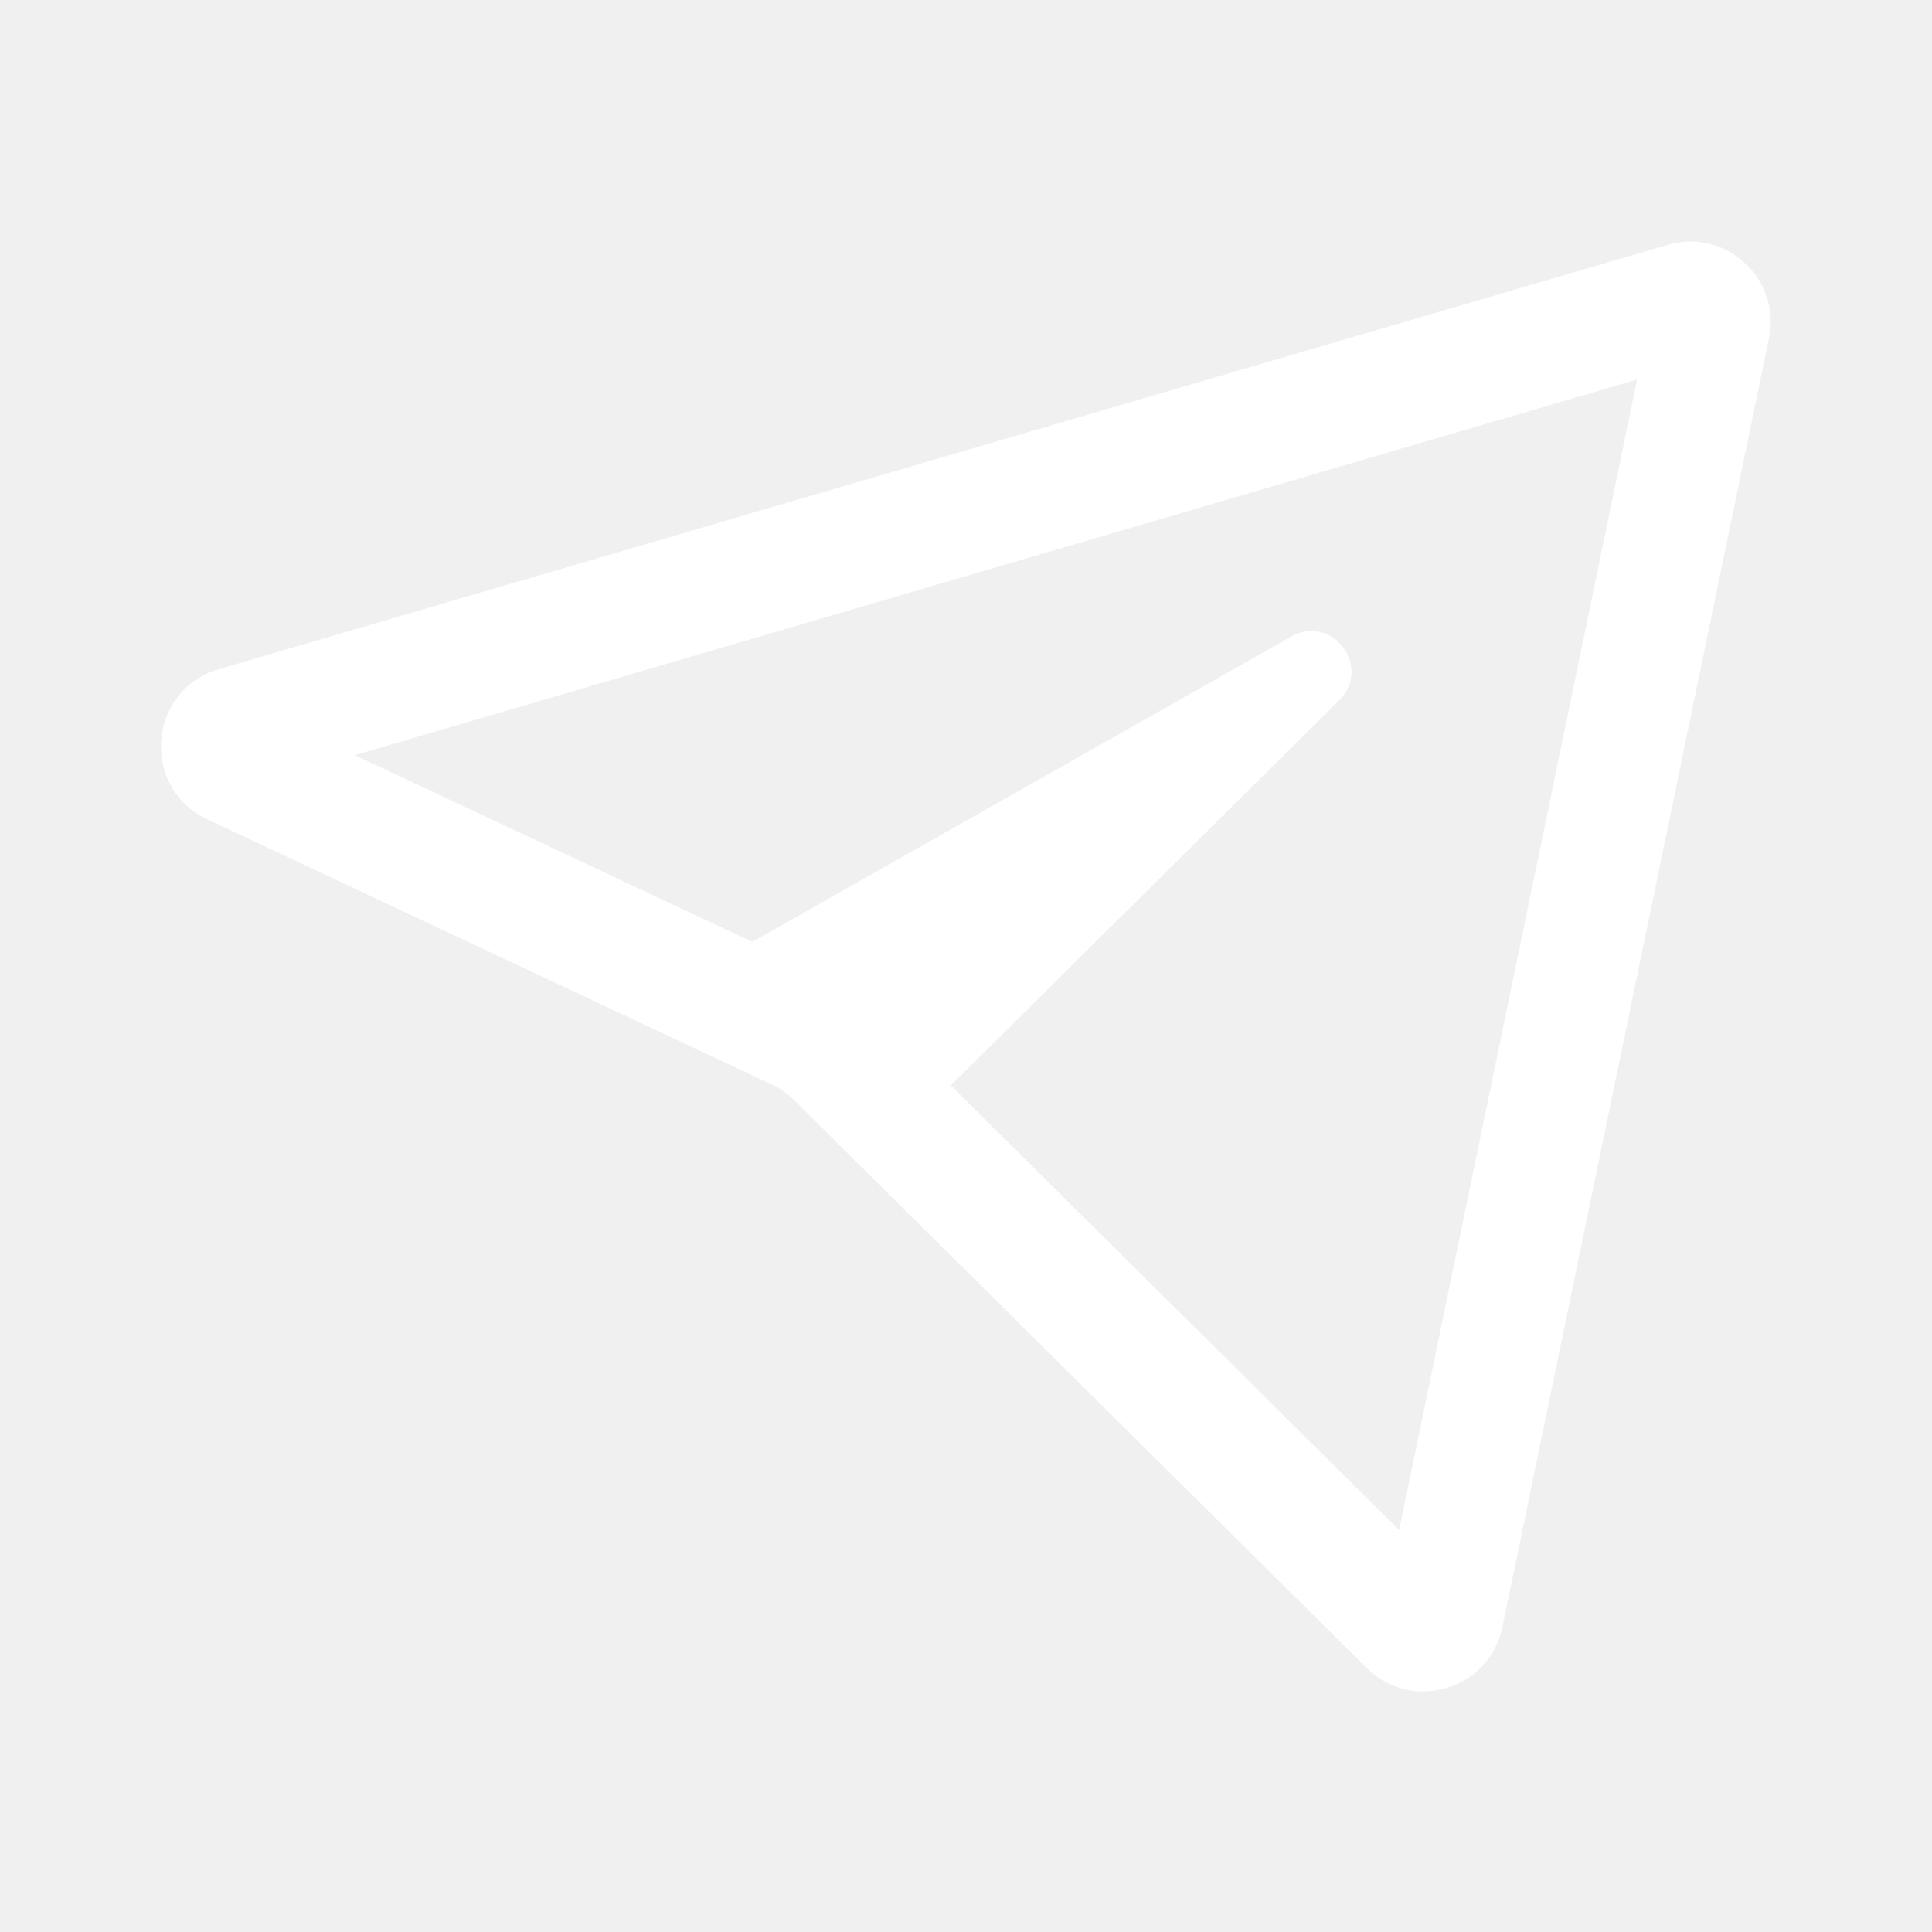
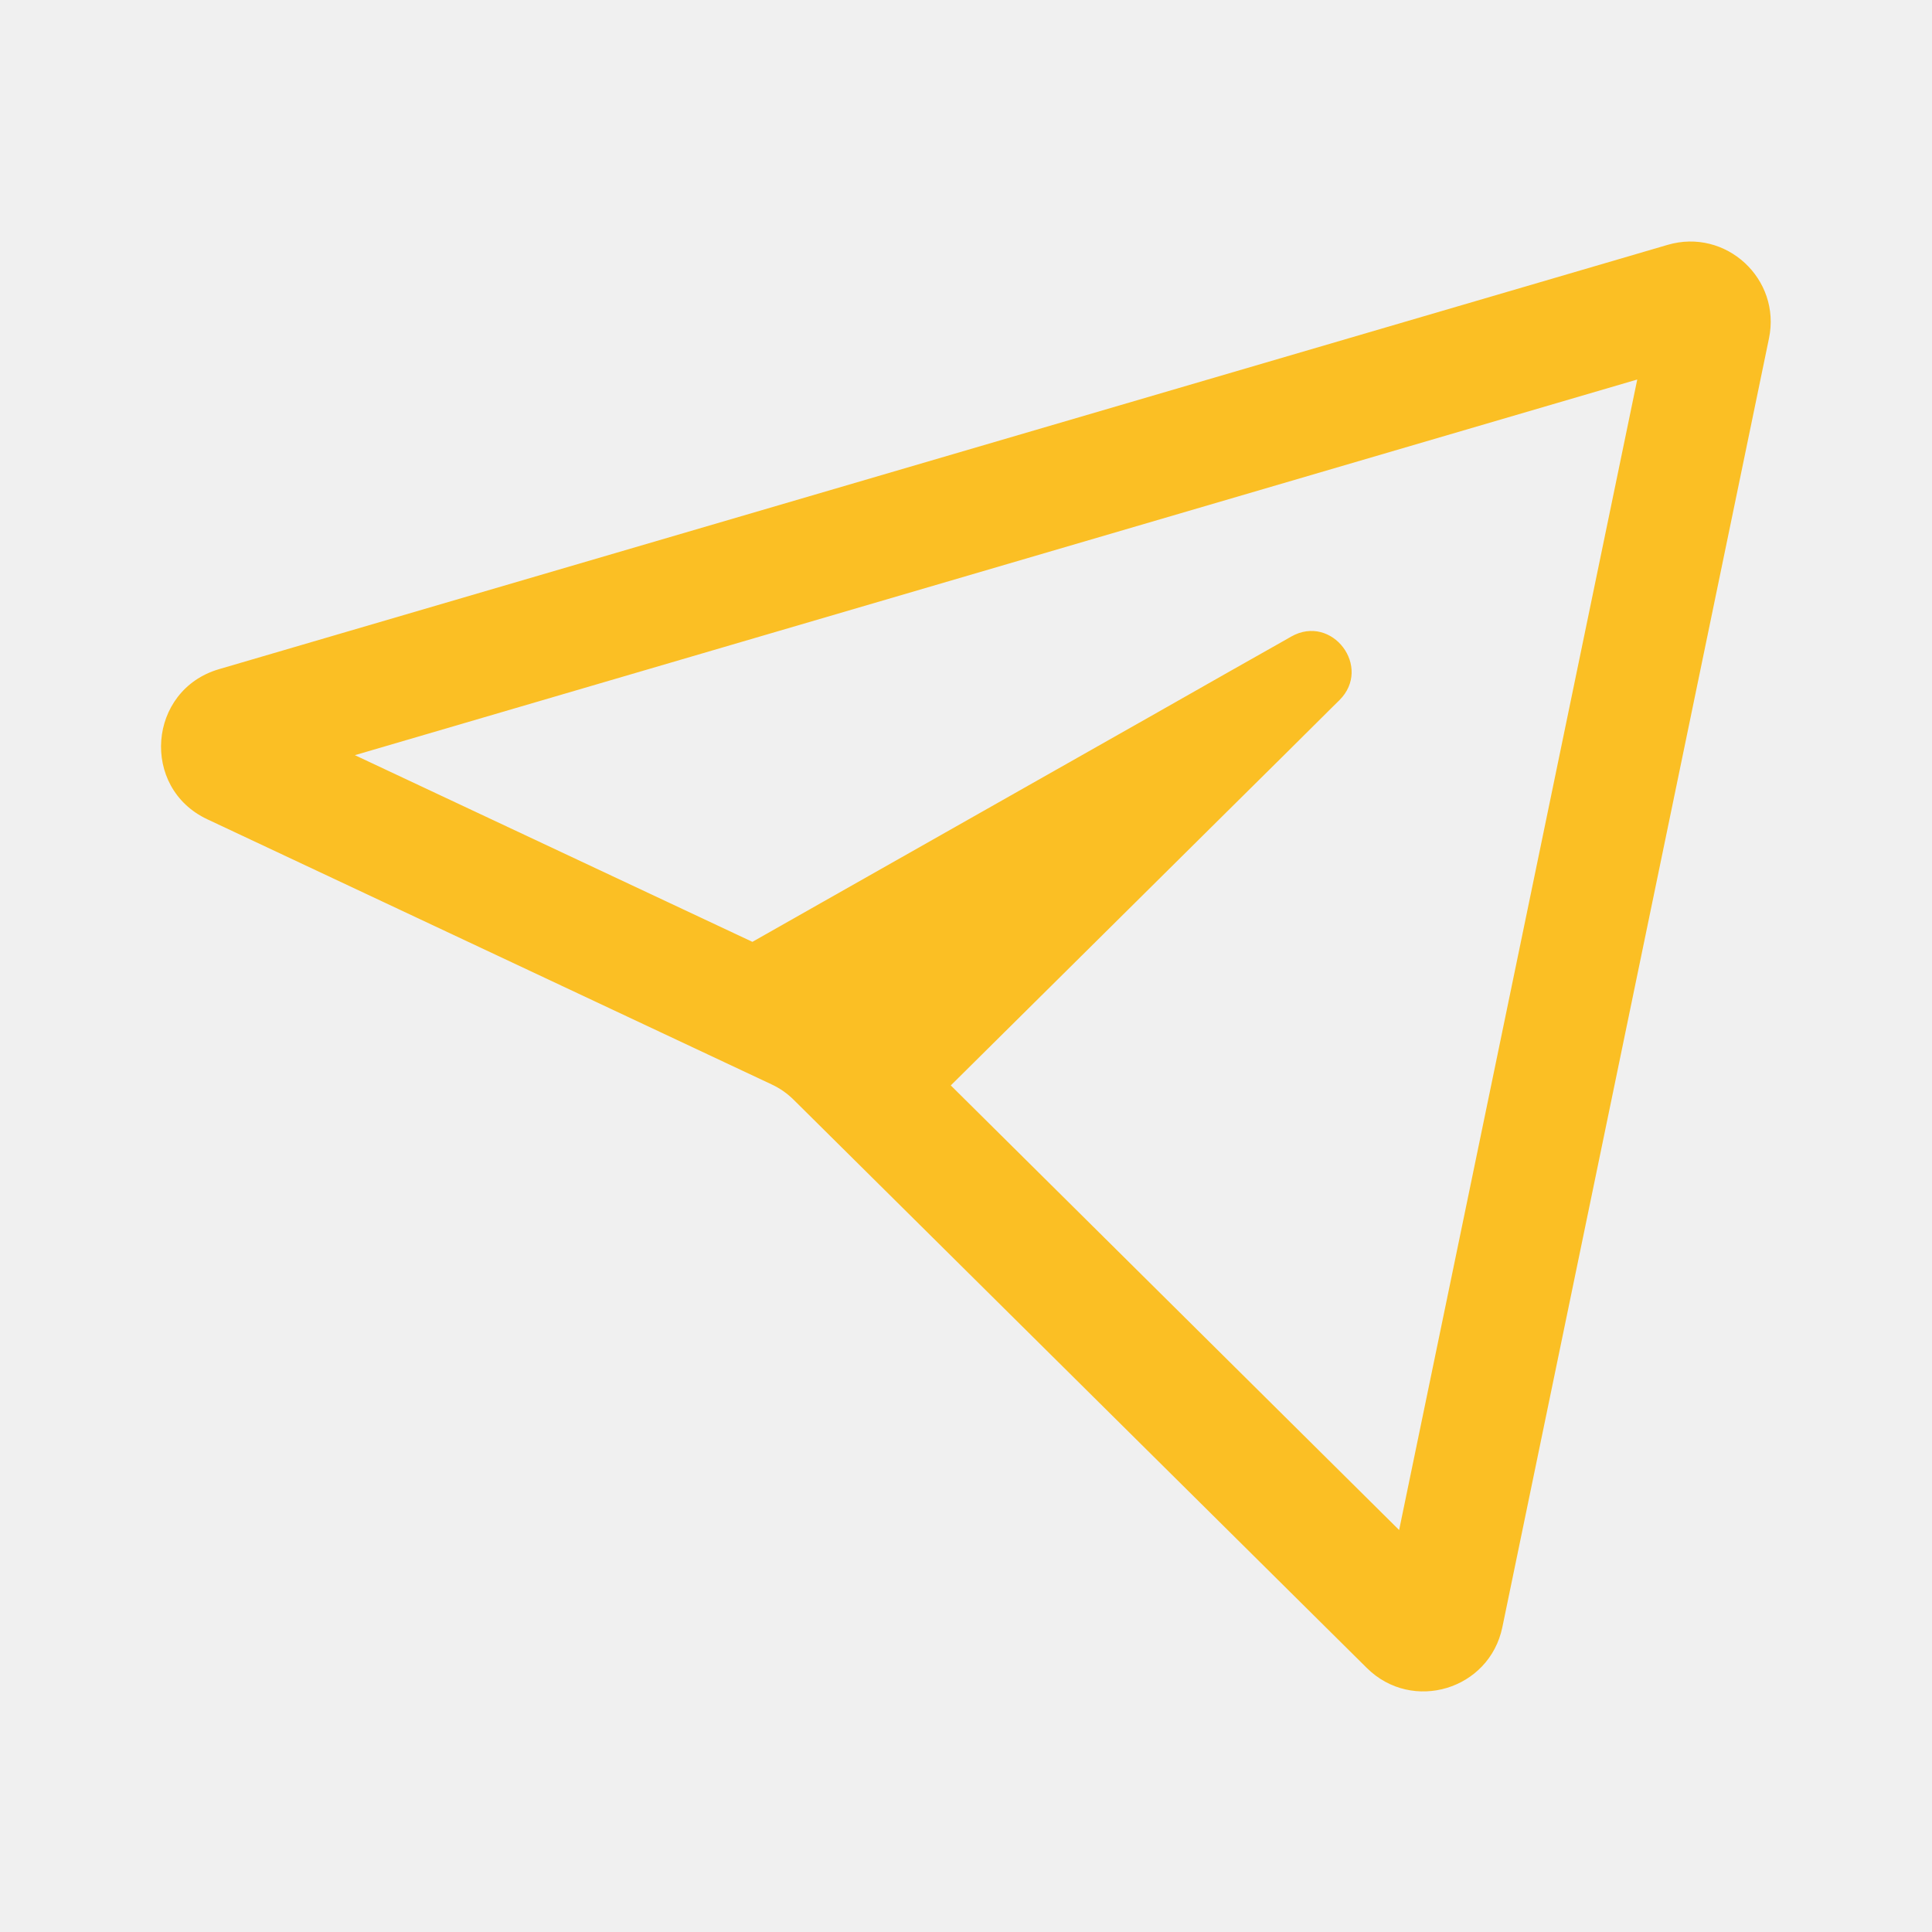
<svg xmlns="http://www.w3.org/2000/svg" width="16" height="16" viewBox="0 0 16 16" fill="none">
-   <path fill-rule="evenodd" clip-rule="evenodd" d="M13.558 3.143L11.587 12.671L7.874 8.989L10.158 6.724L10.676 6.211L11.027 5.863L11.091 5.799C11.368 5.525 11.031 5.08 10.693 5.272L10.614 5.317L10.184 5.56L9.549 5.92L6.799 7.478L6.23 7.8L2.938 6.254L13.558 3.143ZM6.389 8.98C6.458 9.012 6.521 9.056 6.575 9.11L11.319 13.814C11.695 14.186 12.335 13.994 12.442 13.475L14.65 2.802C14.752 2.31 14.292 1.886 13.81 2.028L1.812 5.542C1.223 5.715 1.161 6.524 1.716 6.785L6.389 8.98Z" fill="white" />
+   <path fill-rule="evenodd" clip-rule="evenodd" d="M13.559 3.143L11.587 12.671L7.874 8.989L10.159 6.724L10.677 6.211L11.027 5.863L11.092 5.799C11.368 5.525 11.031 5.08 10.693 5.272L10.614 5.317L10.184 5.56L9.55 5.92L6.799 7.478L6.231 7.8L2.939 6.254L13.559 3.143ZM6.389 8.98C6.458 9.012 6.521 9.056 6.575 9.11L11.32 13.814C11.696 14.186 12.335 13.994 12.442 13.475L14.65 2.802C14.752 2.31 14.293 1.886 13.81 2.028L1.813 5.542C1.224 5.715 1.161 6.524 1.717 6.785L6.389 8.98Z" fill="#FBBF24" />
</svg>
